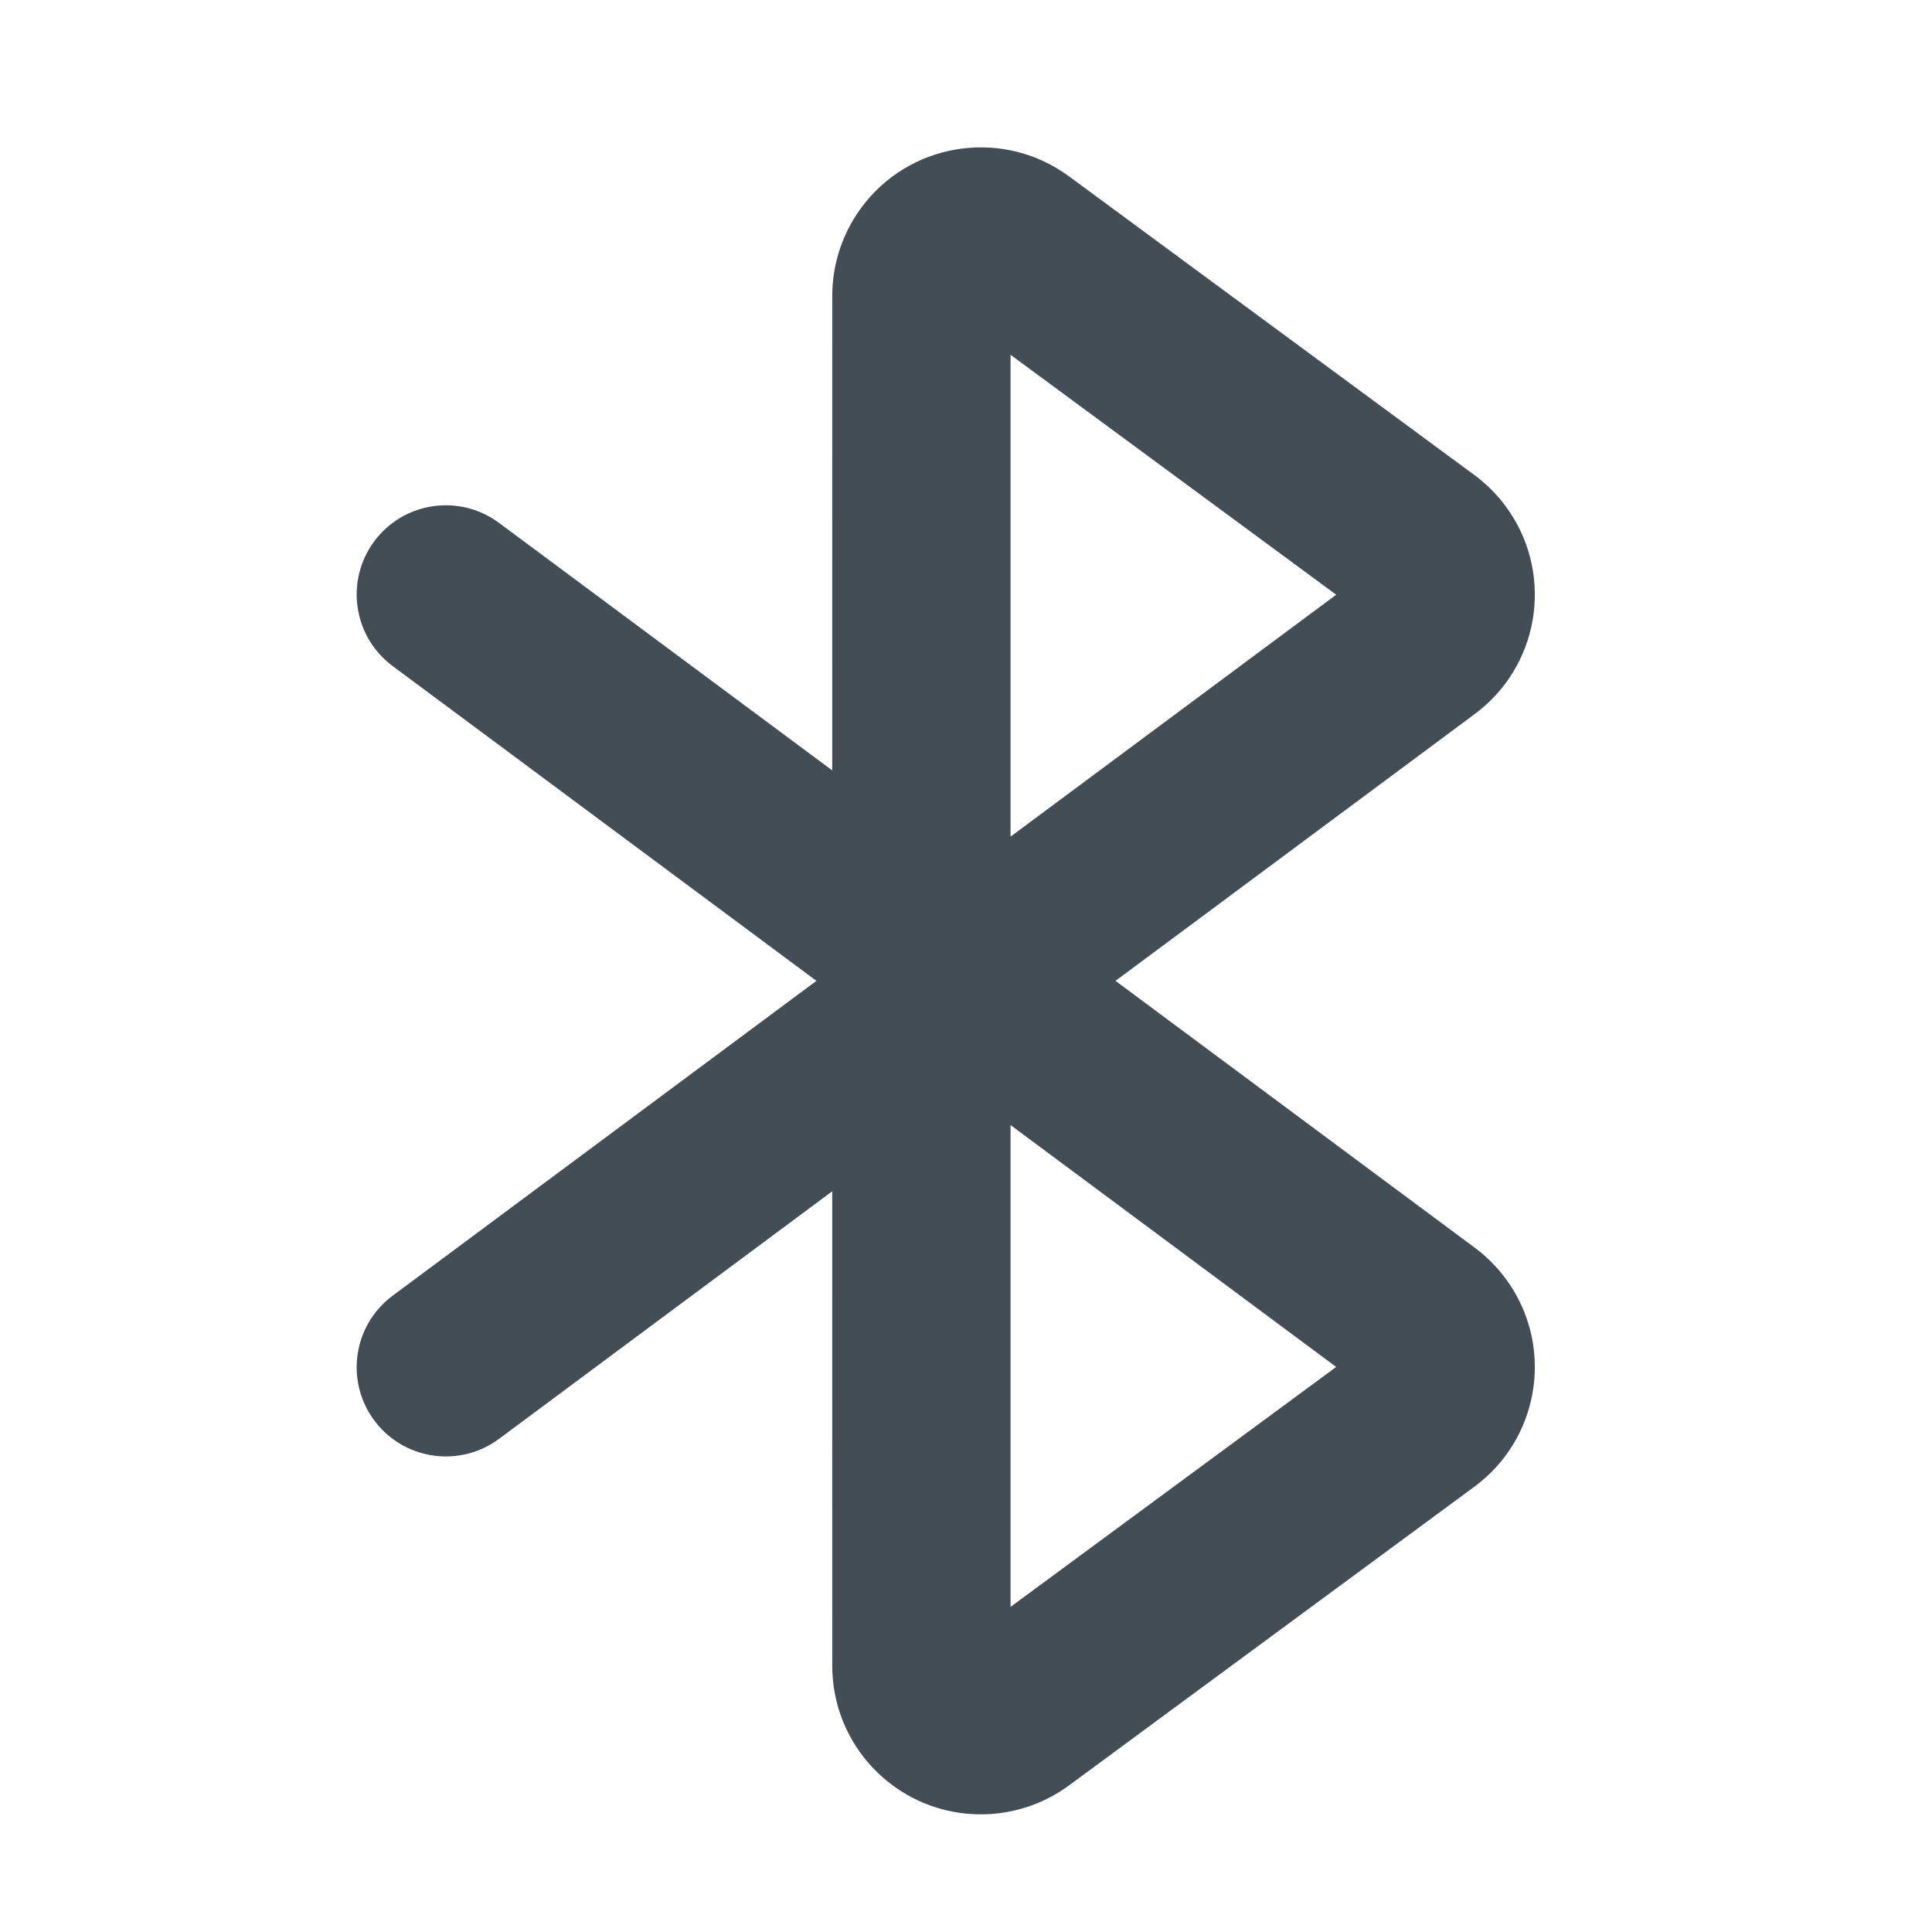
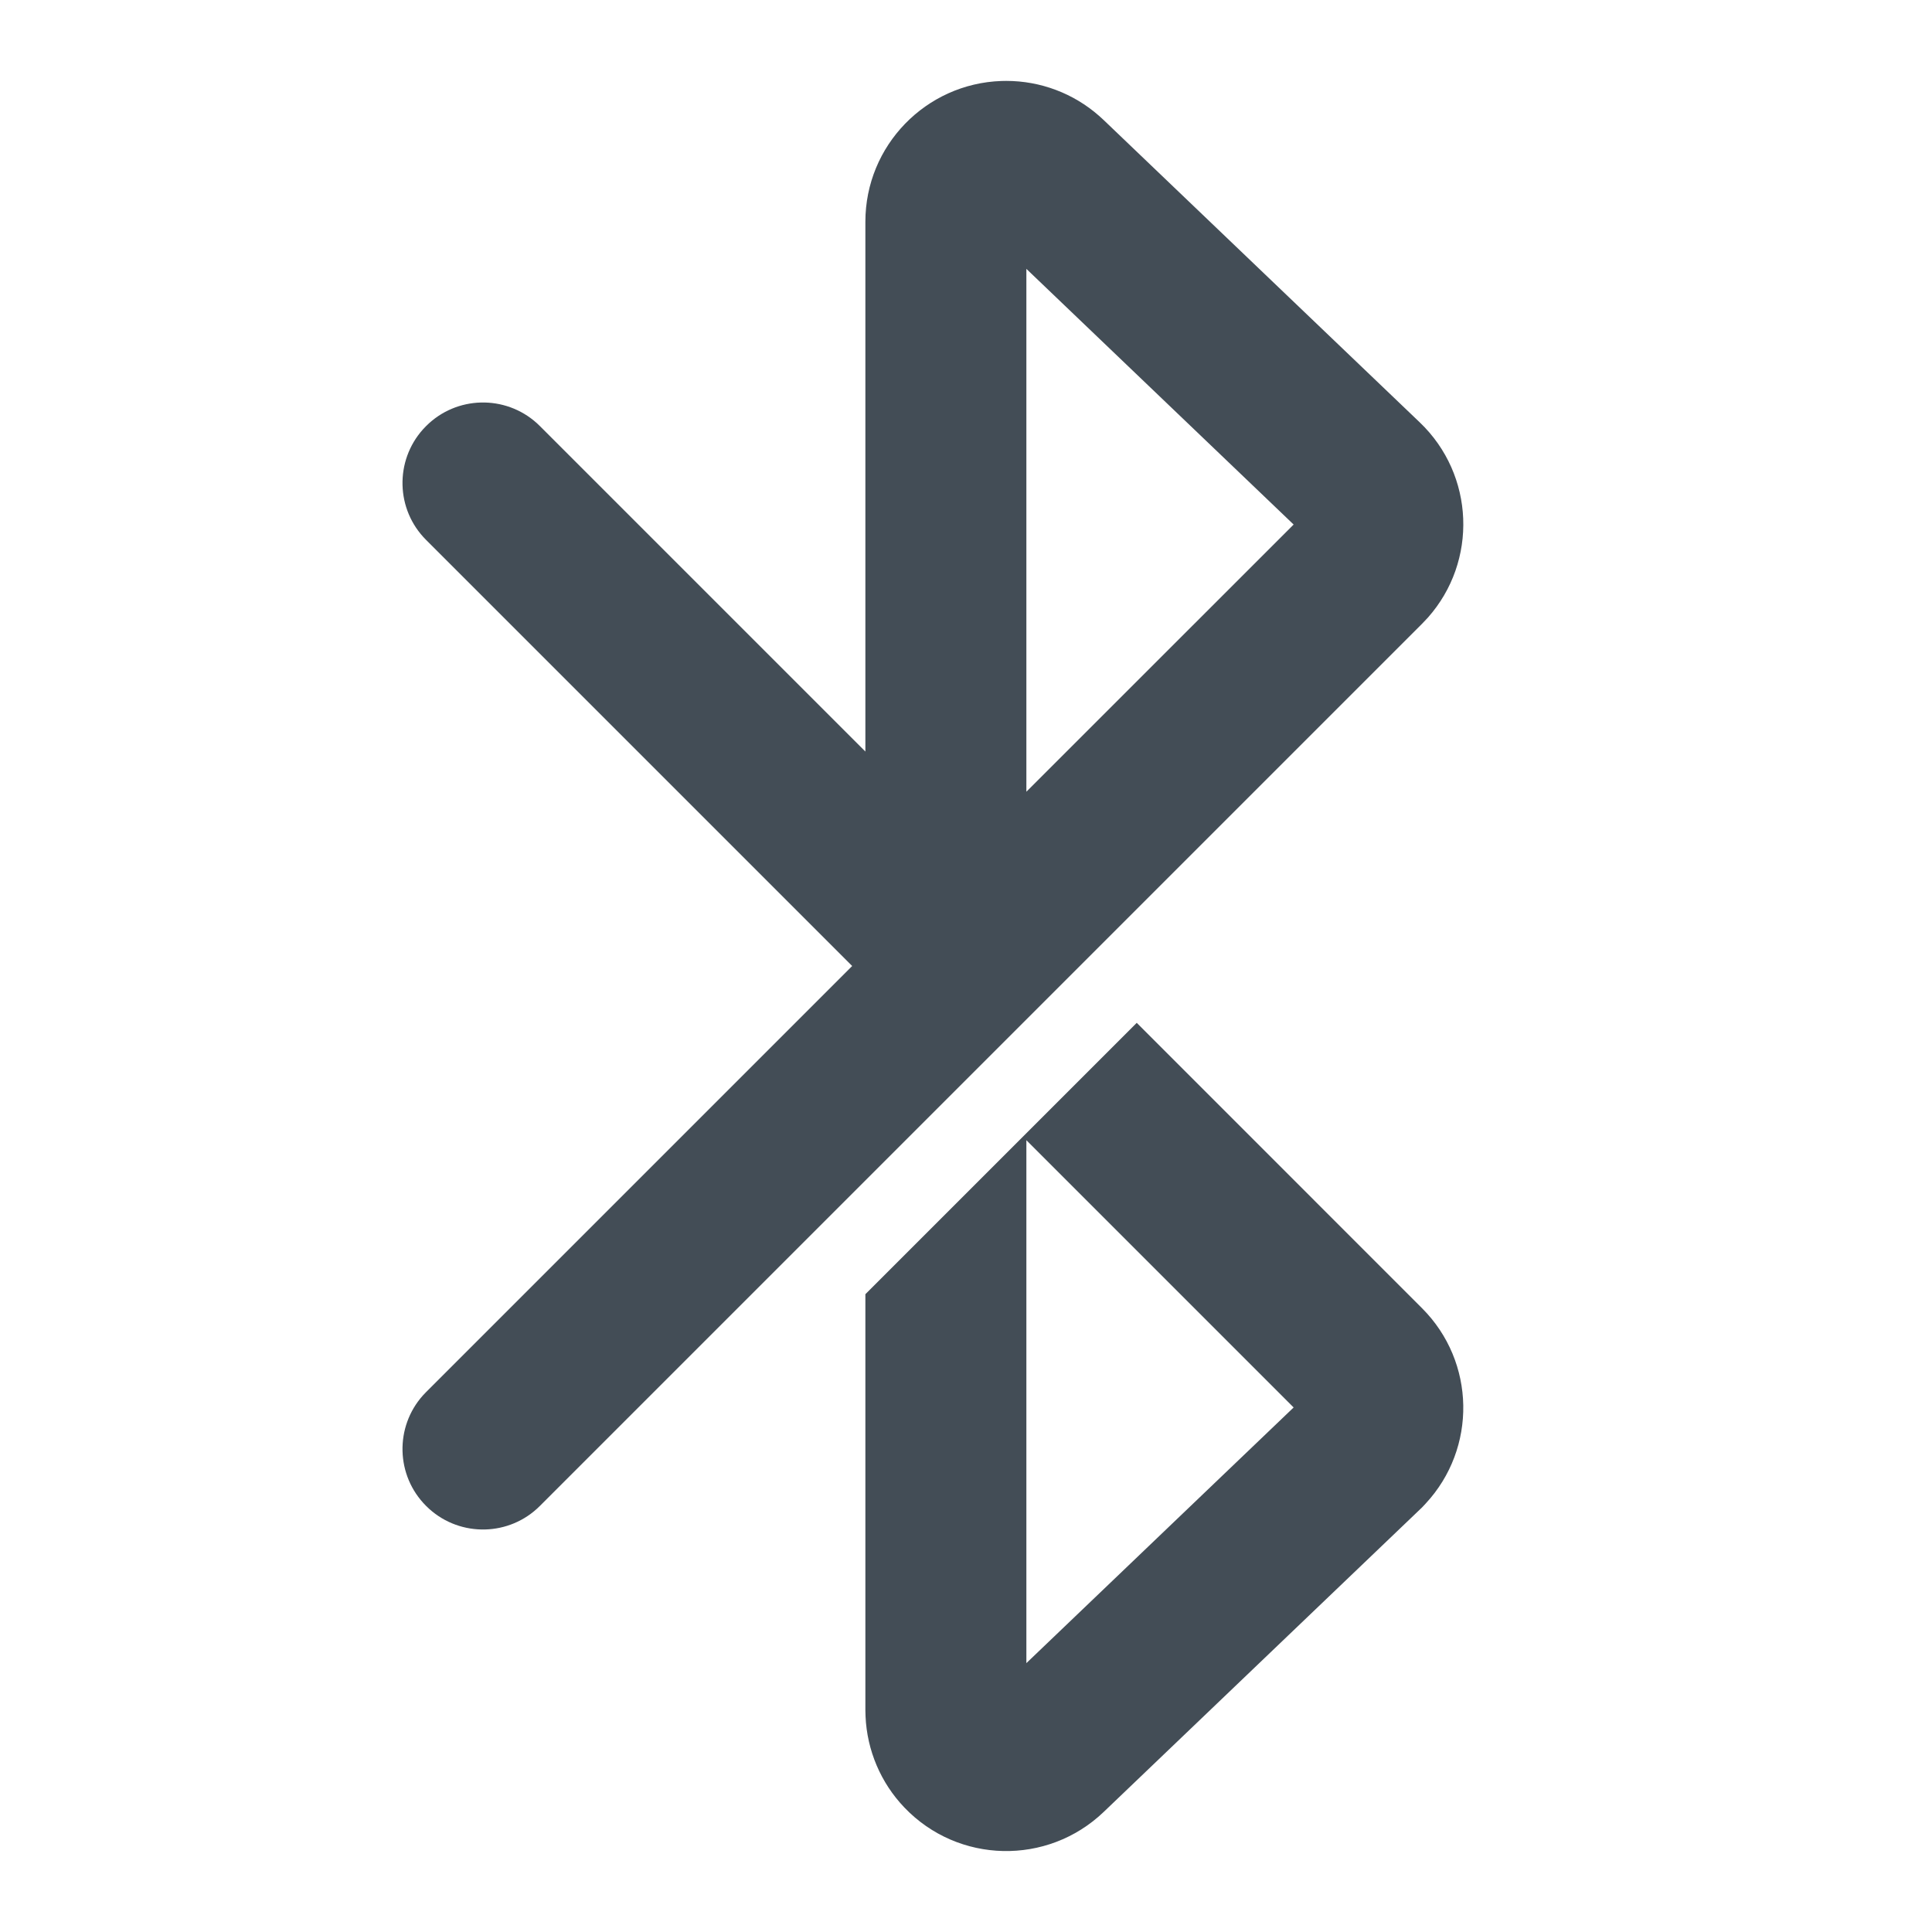
- <svg xmlns="http://www.w3.org/2000/svg" width="50" height="50" viewBox="0 0 61 65" version="1.1">
-   <g id="状态栏" stroke="none" stroke-width="1" fill="none" fill-rule="evenodd">
-     <g id="图标交付" transform="translate(-204, -374)" fill="#434D56" fill-rule="nonzero">
-       <g id="路径-7" transform="translate(204.9998, 374.9577)">
-         <path d="M25.975,6.034 C27.566,3.875 30.565,3.366 32.773,4.84 L32.966,4.975 L46.604,15.024 C47.003,15.318 47.356,15.669 47.651,16.067 C49.251,18.221 48.861,21.238 46.805,22.918 L46.619,23.063 L34.53,32.042 L46.619,41.022 C46.937,41.259 47.226,41.532 47.48,41.836 L47.663,42.07 C49.254,44.229 48.852,47.245 46.79,48.917 L46.604,49.061 L32.966,59.11 C32.107,59.743 31.068,60.084 30,60.084 C27.311,60.084 25.118,57.962 25.005,55.301 L25,55.084 L24.999,39.122 L13.789,47.451 C12.51,48.401 10.724,48.181 9.71,46.98 L9.592,46.831 C8.642,45.552 8.862,43.766 10.062,42.752 L10.211,42.634 L24.468,32.042 L10.211,21.451 C8.932,20.501 8.627,18.727 9.484,17.409 L9.592,17.253 C10.542,15.974 12.316,15.669 13.633,16.526 L13.789,16.634 L24.999,24.961 L25,9 C25,8.022 25.287,7.067 25.823,6.253 L25.975,6.034 Z M30.999,36.893 L30.999,53.104 L41.955,45.032 L30.999,36.893 Z M30.999,10.979 L30.999,27.19 L41.955,19.051 L30.999,10.979 Z" id="路径-6" />
-       </g>
-     </g>
-   </g>
+ <svg xmlns="http://www.w3.org/2000/svg" width="24" height="24" version="1.1" viewBox="0 0 24 24">
+   <path fill="#434D56" fill-rule="nonzero" stroke="none" stroke-width="1" d="M9.121,11.706 L12.665,15.251 C13.333,15.919 13.348,16.992 12.71,17.678 L12.665,17.726 L8.71,21.509 C8.011,22.177 6.903,22.153 6.235,21.454 C5.941,21.147 5.77,20.743 5.752,20.32 L5.75,20.245 L5.75,15.077 L9.121,11.706 Z M7.75,13.164 L7.75,19.66 L11.07,16.484 L7.75,13.164 Z M1.707,17.707 C1.33,18.085 0.725,18.097 0.333,17.745 L0.293,17.707 C-0.085,17.33 -0.097,16.725 0.255,16.333 L0.293,16.293 L5.586,11 L0.293,5.707 C-0.085,5.33 -0.097,4.725 0.255,4.333 L0.293,4.293 C0.67,3.915 1.275,3.903 1.667,4.255 L1.707,4.293 L5.75,8.336 L5.75,1.755 C5.75,0.809 6.501,0.038 7.44,0.006 L7.5,0.005 C7.926,0.005 8.336,0.16 8.654,0.44 L8.71,0.491 L12.637,4.247 C13.32,4.9 13.359,5.973 12.737,6.673 L12.665,6.749 L1.707,17.707 Z M7.75,2.34 L7.75,8.835 L11.07,5.516 L7.75,2.34 Z" transform="translate(5 1)" />
</svg>
